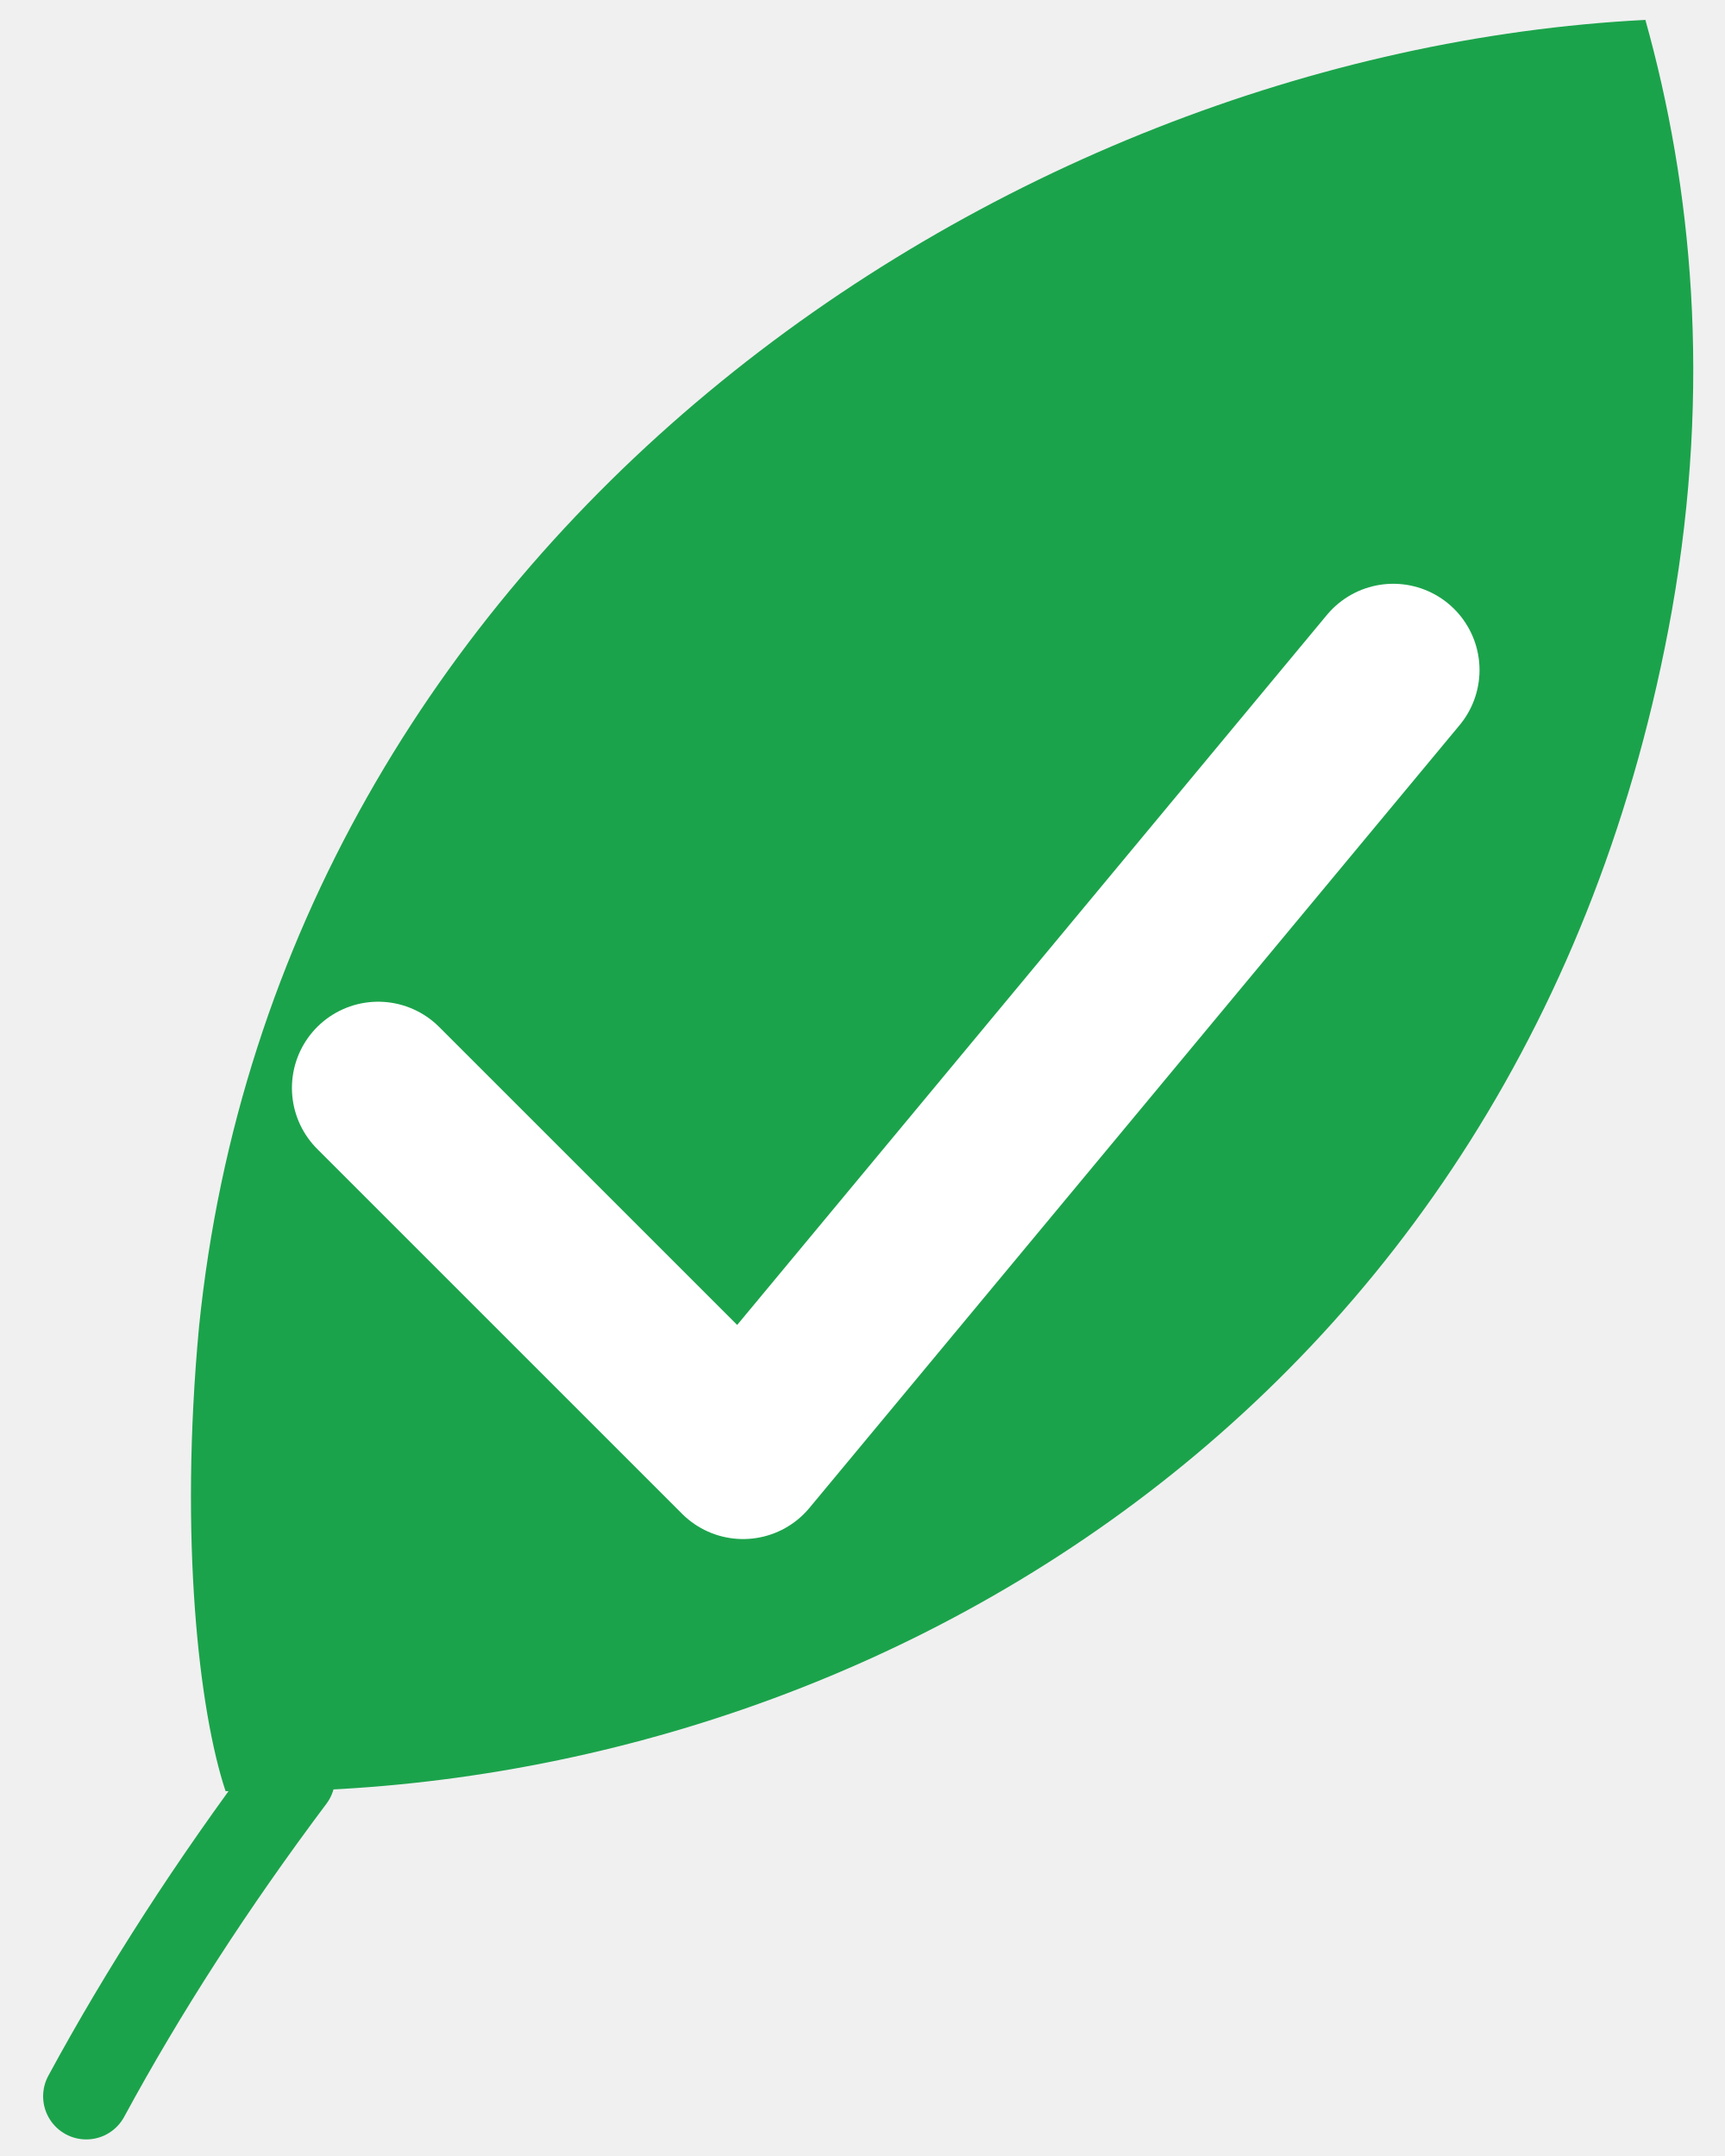
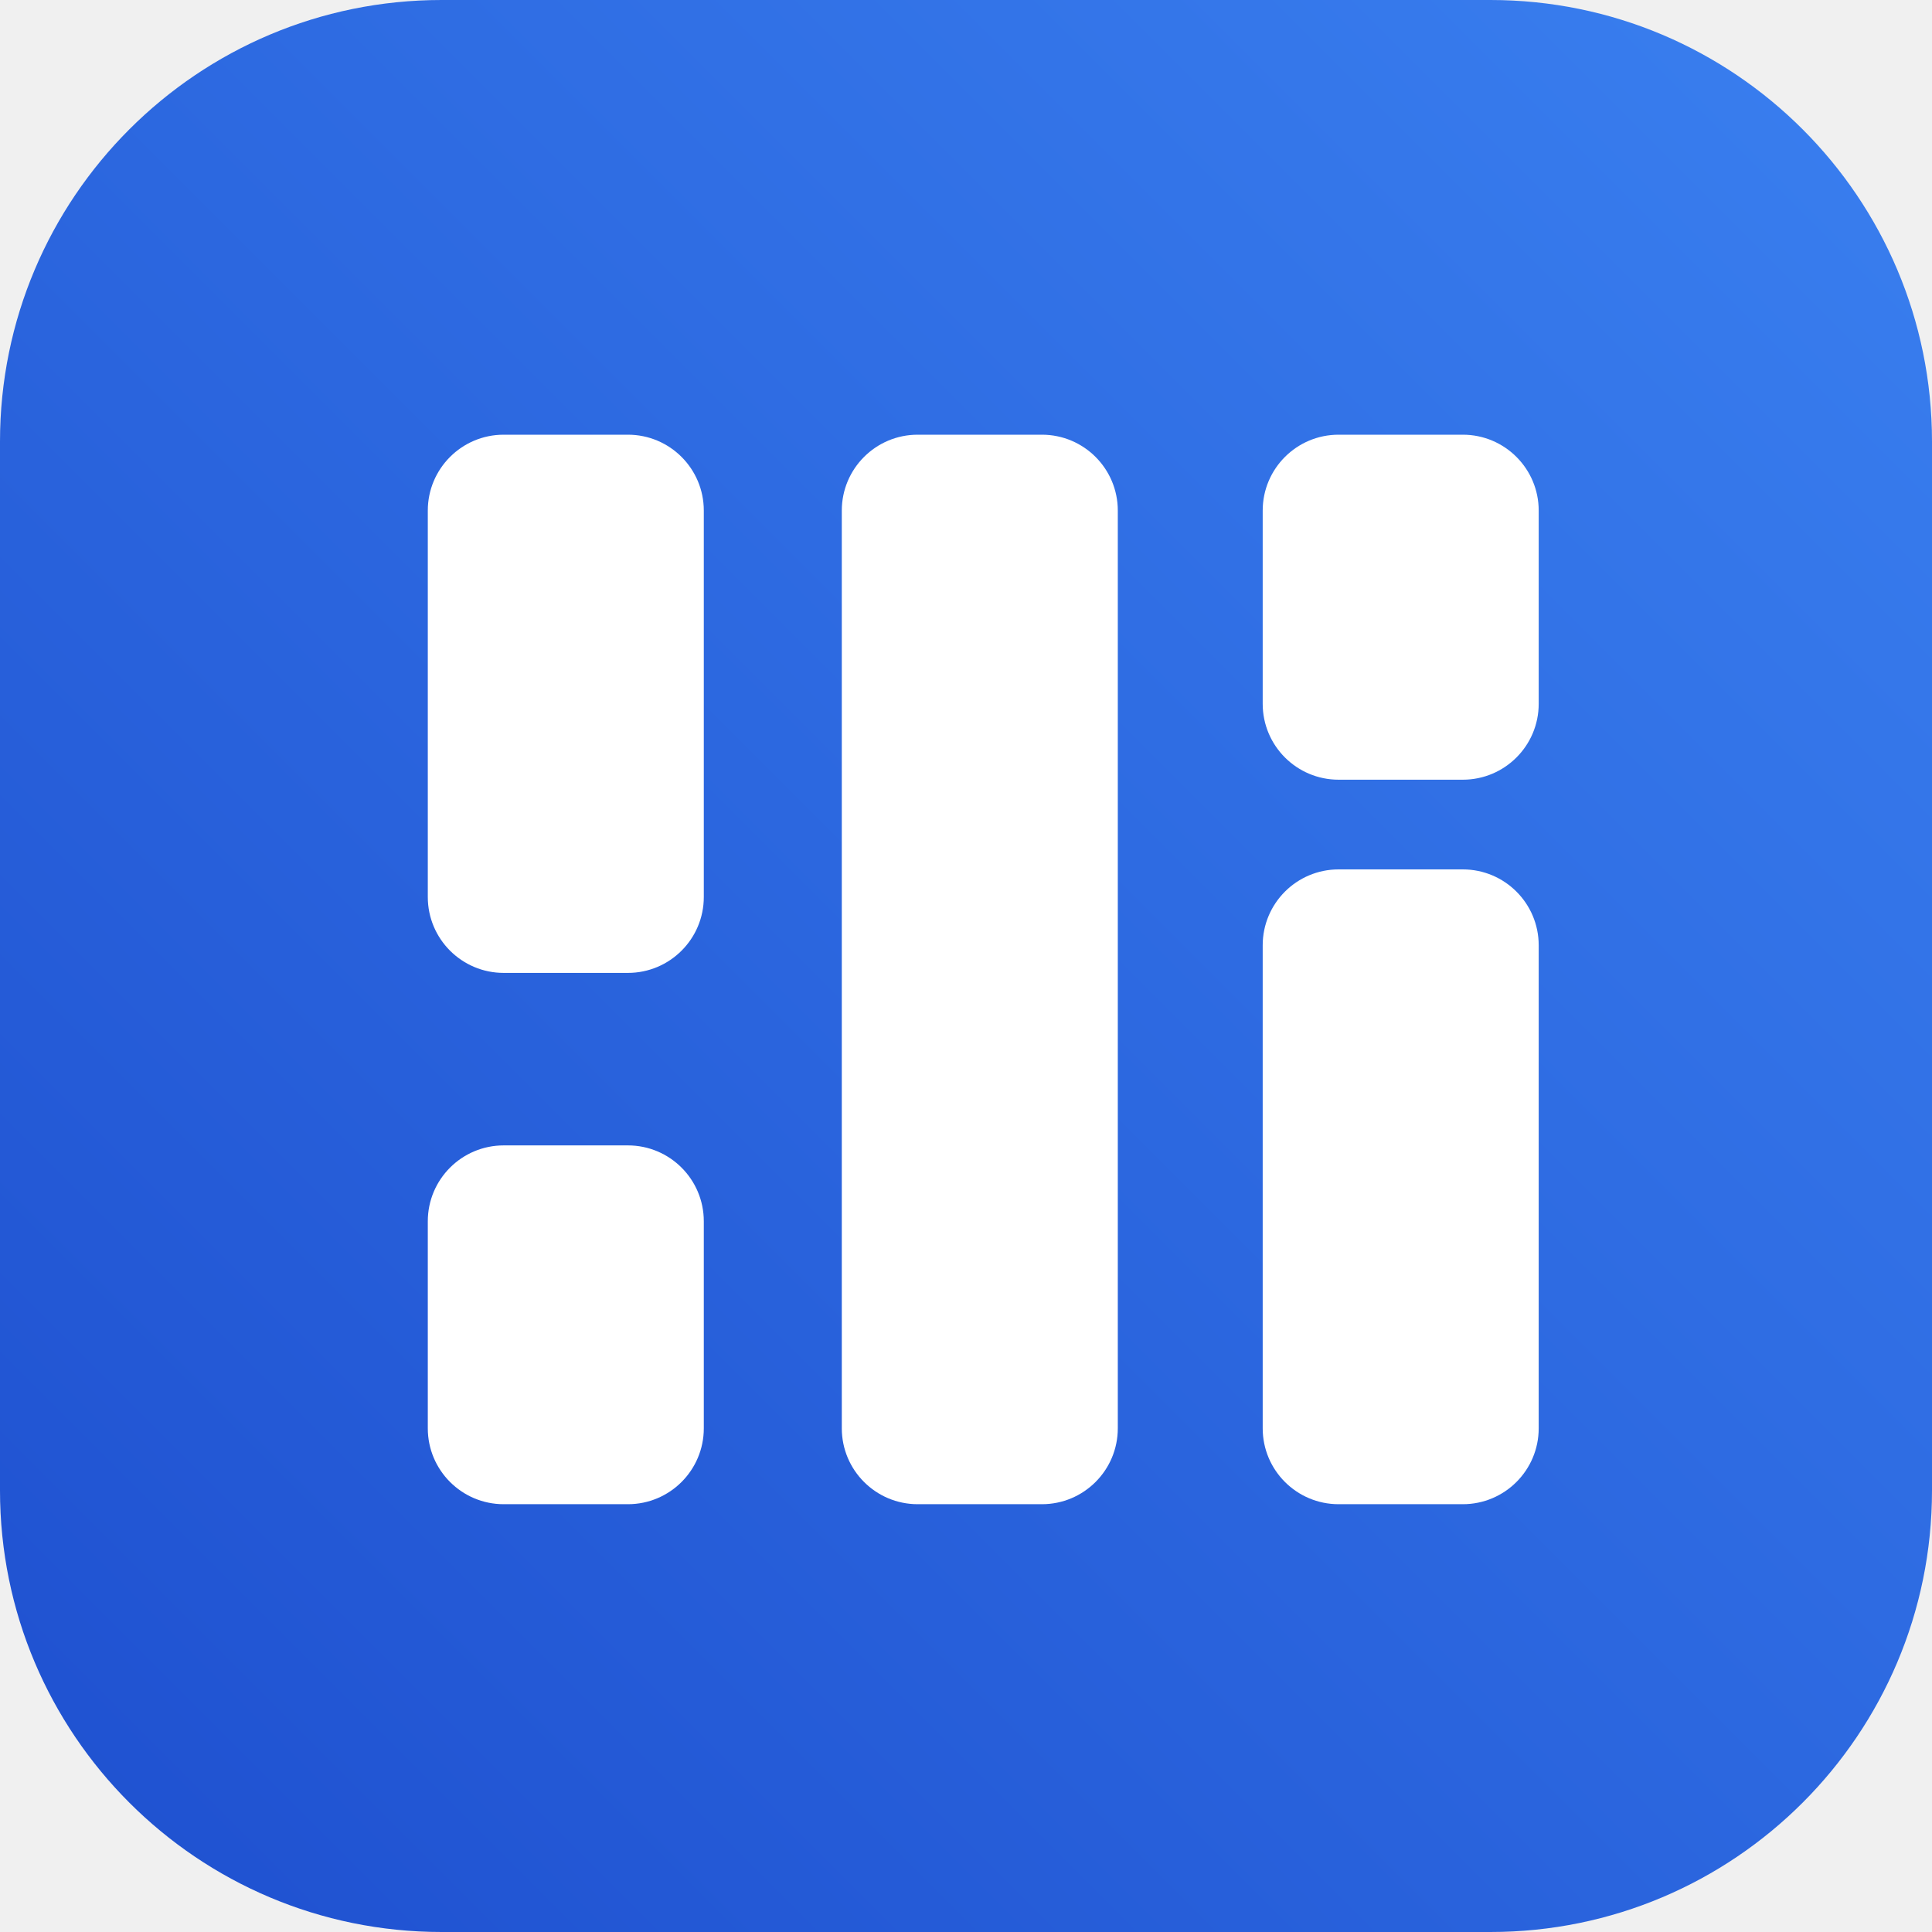
- <svg xmlns="http://www.w3.org/2000/svg" viewBox="0 0 260 325">
-   <path d="M248 3C150 8 42 82 30 200c-3 32 0 58 4 70 92 2 196-55 218-178 6-34 3-64-4-89Z" fill="#1BA34B" />
-   <path d="M44 268Q26 292 13 316" fill="none" stroke="#1BA34B" stroke-width="13" stroke-linecap="round" />
-   <path d="M57 164l55 55 98-118" fill="none" stroke="#fff" stroke-width="26" stroke-linecap="round" stroke-linejoin="round" />
+ <svg xmlns="http://www.w3.org/2000/svg" viewBox="0 0 280 280">
+   <defs>
+     <linearGradient id="g" x1="1" y1="0" x2="0" y2="1">
+       <stop offset="0" stop-color="#3A80F0" />
+       <stop offset="1" stop-color="#1E4FCF" />
+     </linearGradient>
+   </defs>
+   <rect width="280" height="280" rx="64" fill="url(#g)" />
+   <g fill="#fff">
+     <rect x="62" y="63" width="40" height="78" rx="11" />
+     <rect x="62" y="166" width="40" height="52" rx="11" />
+     <rect x="122" y="63" width="40" height="155" rx="11" />
+     <rect x="183" y="63" width="40" height="50" rx="11" />
+     <rect x="183" y="126" width="40" height="92" rx="11" />
+   </g>
</svg>
